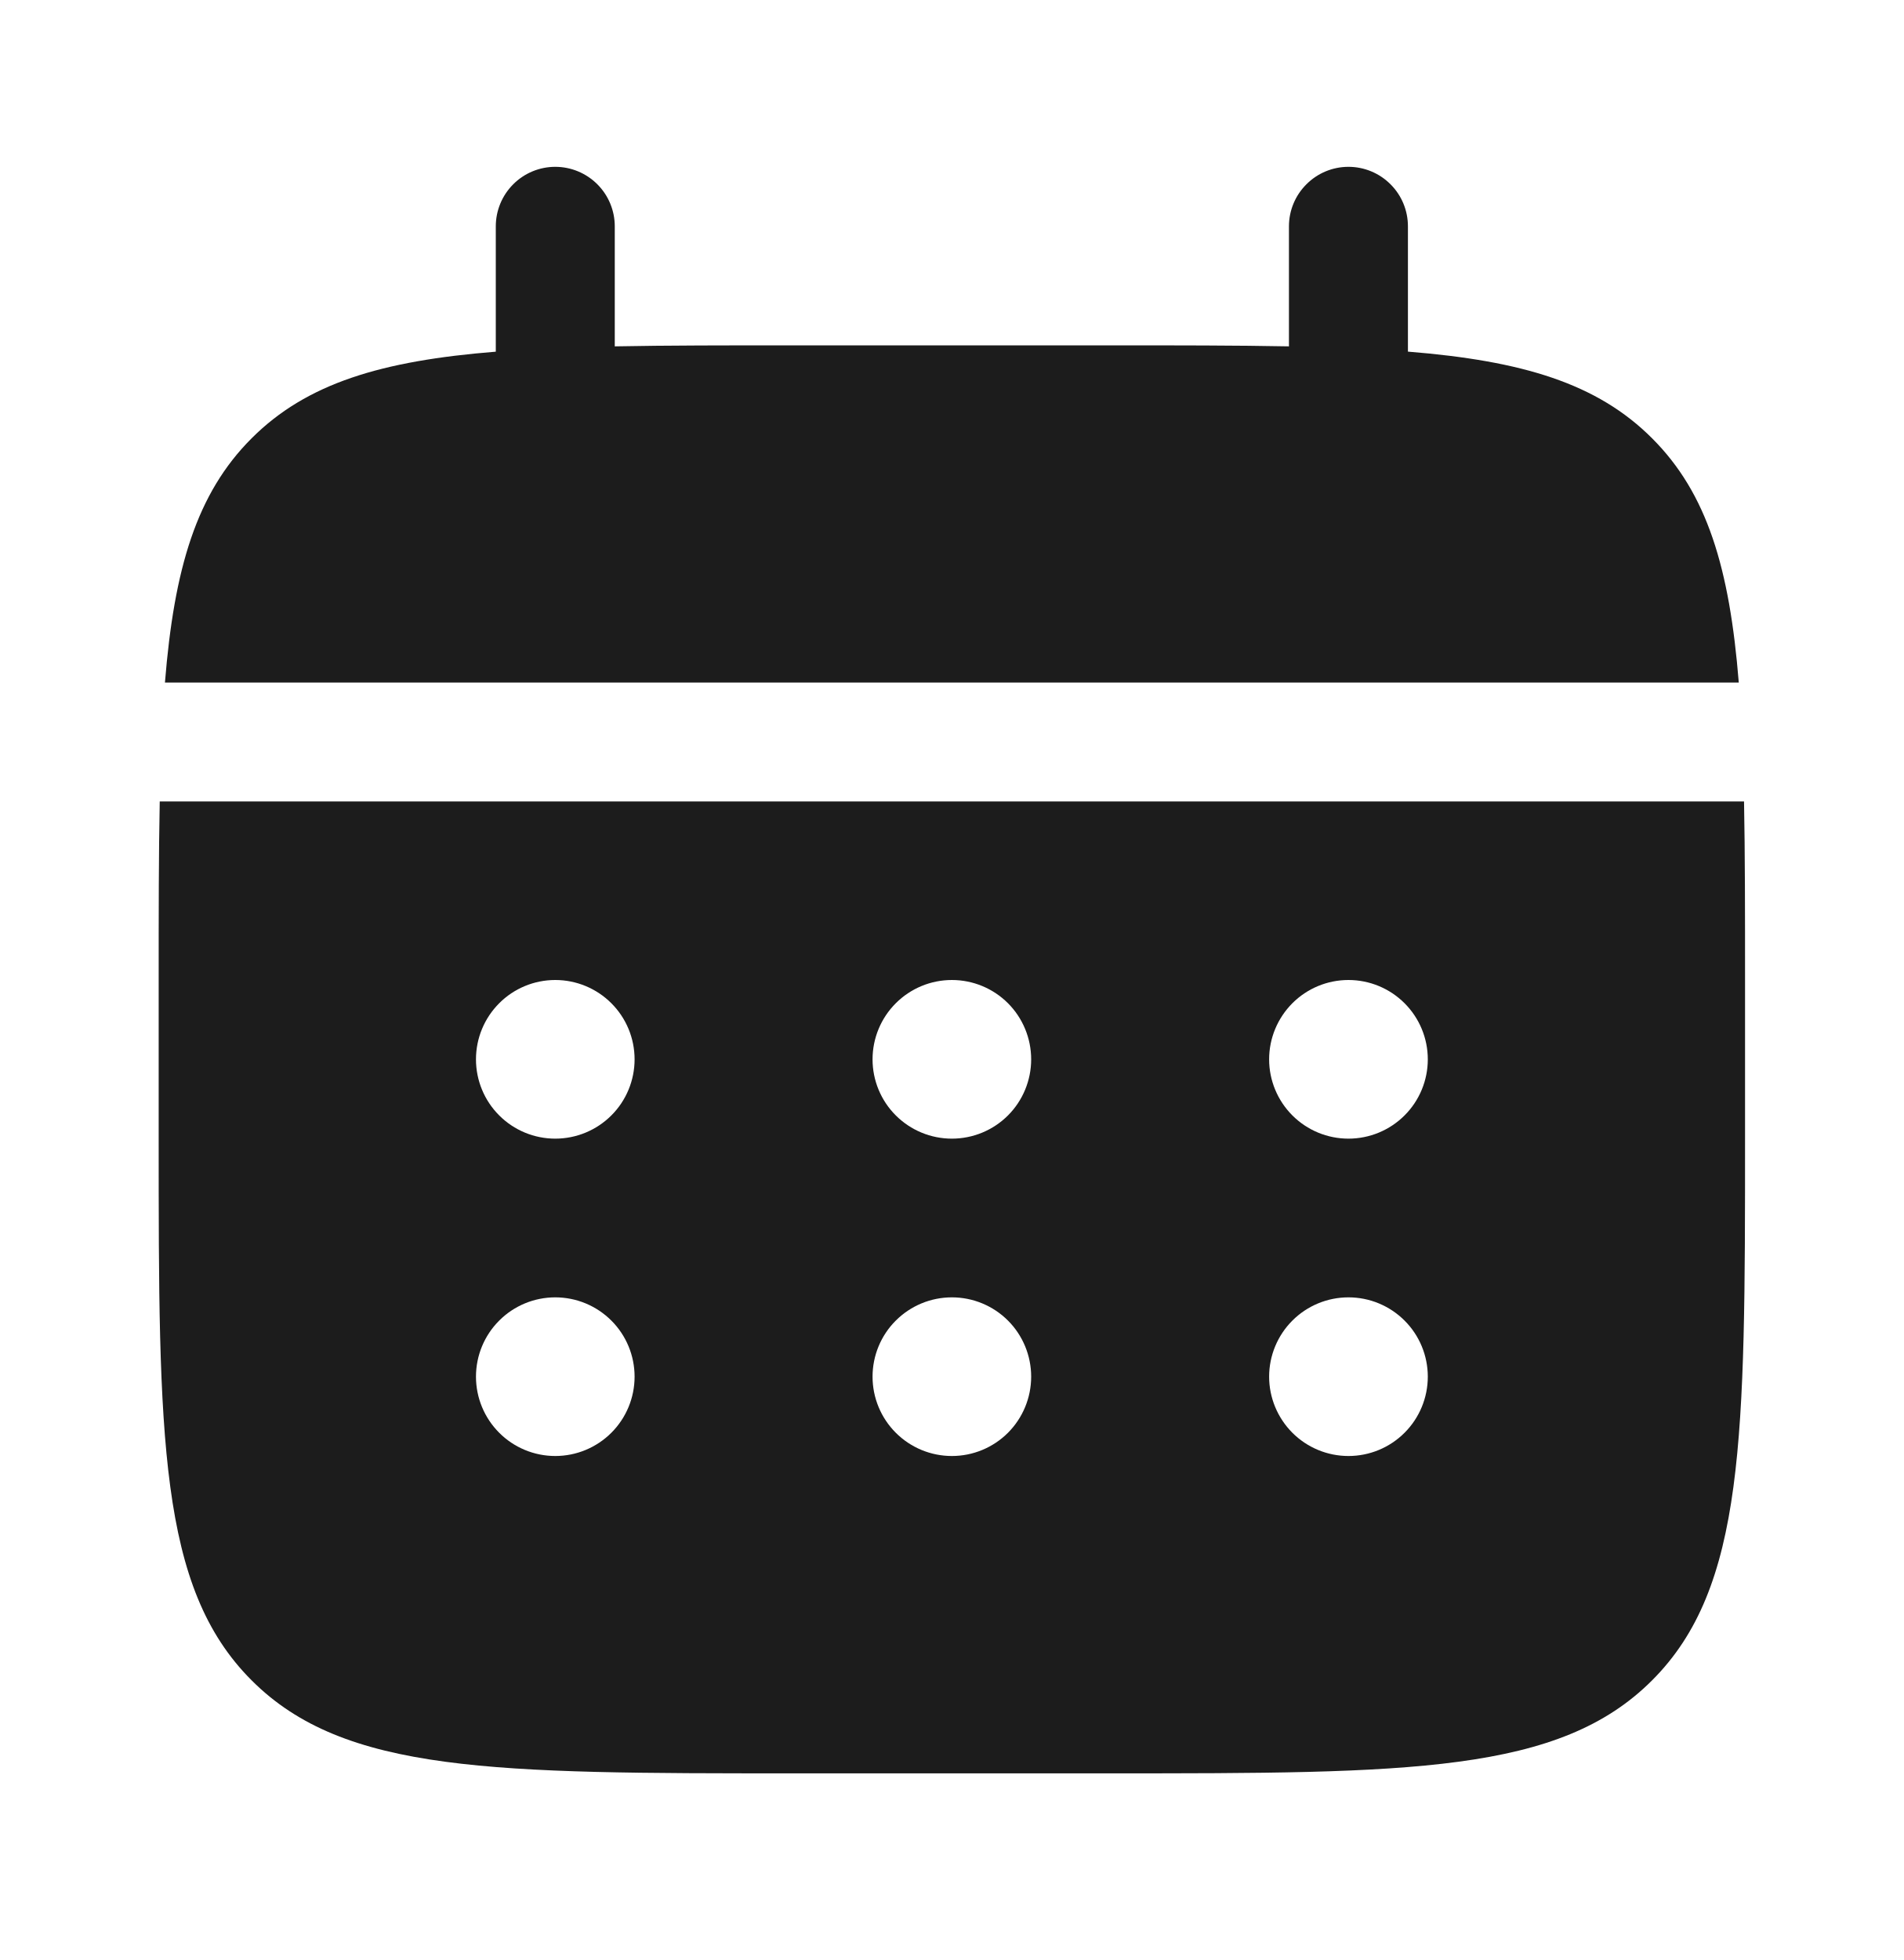
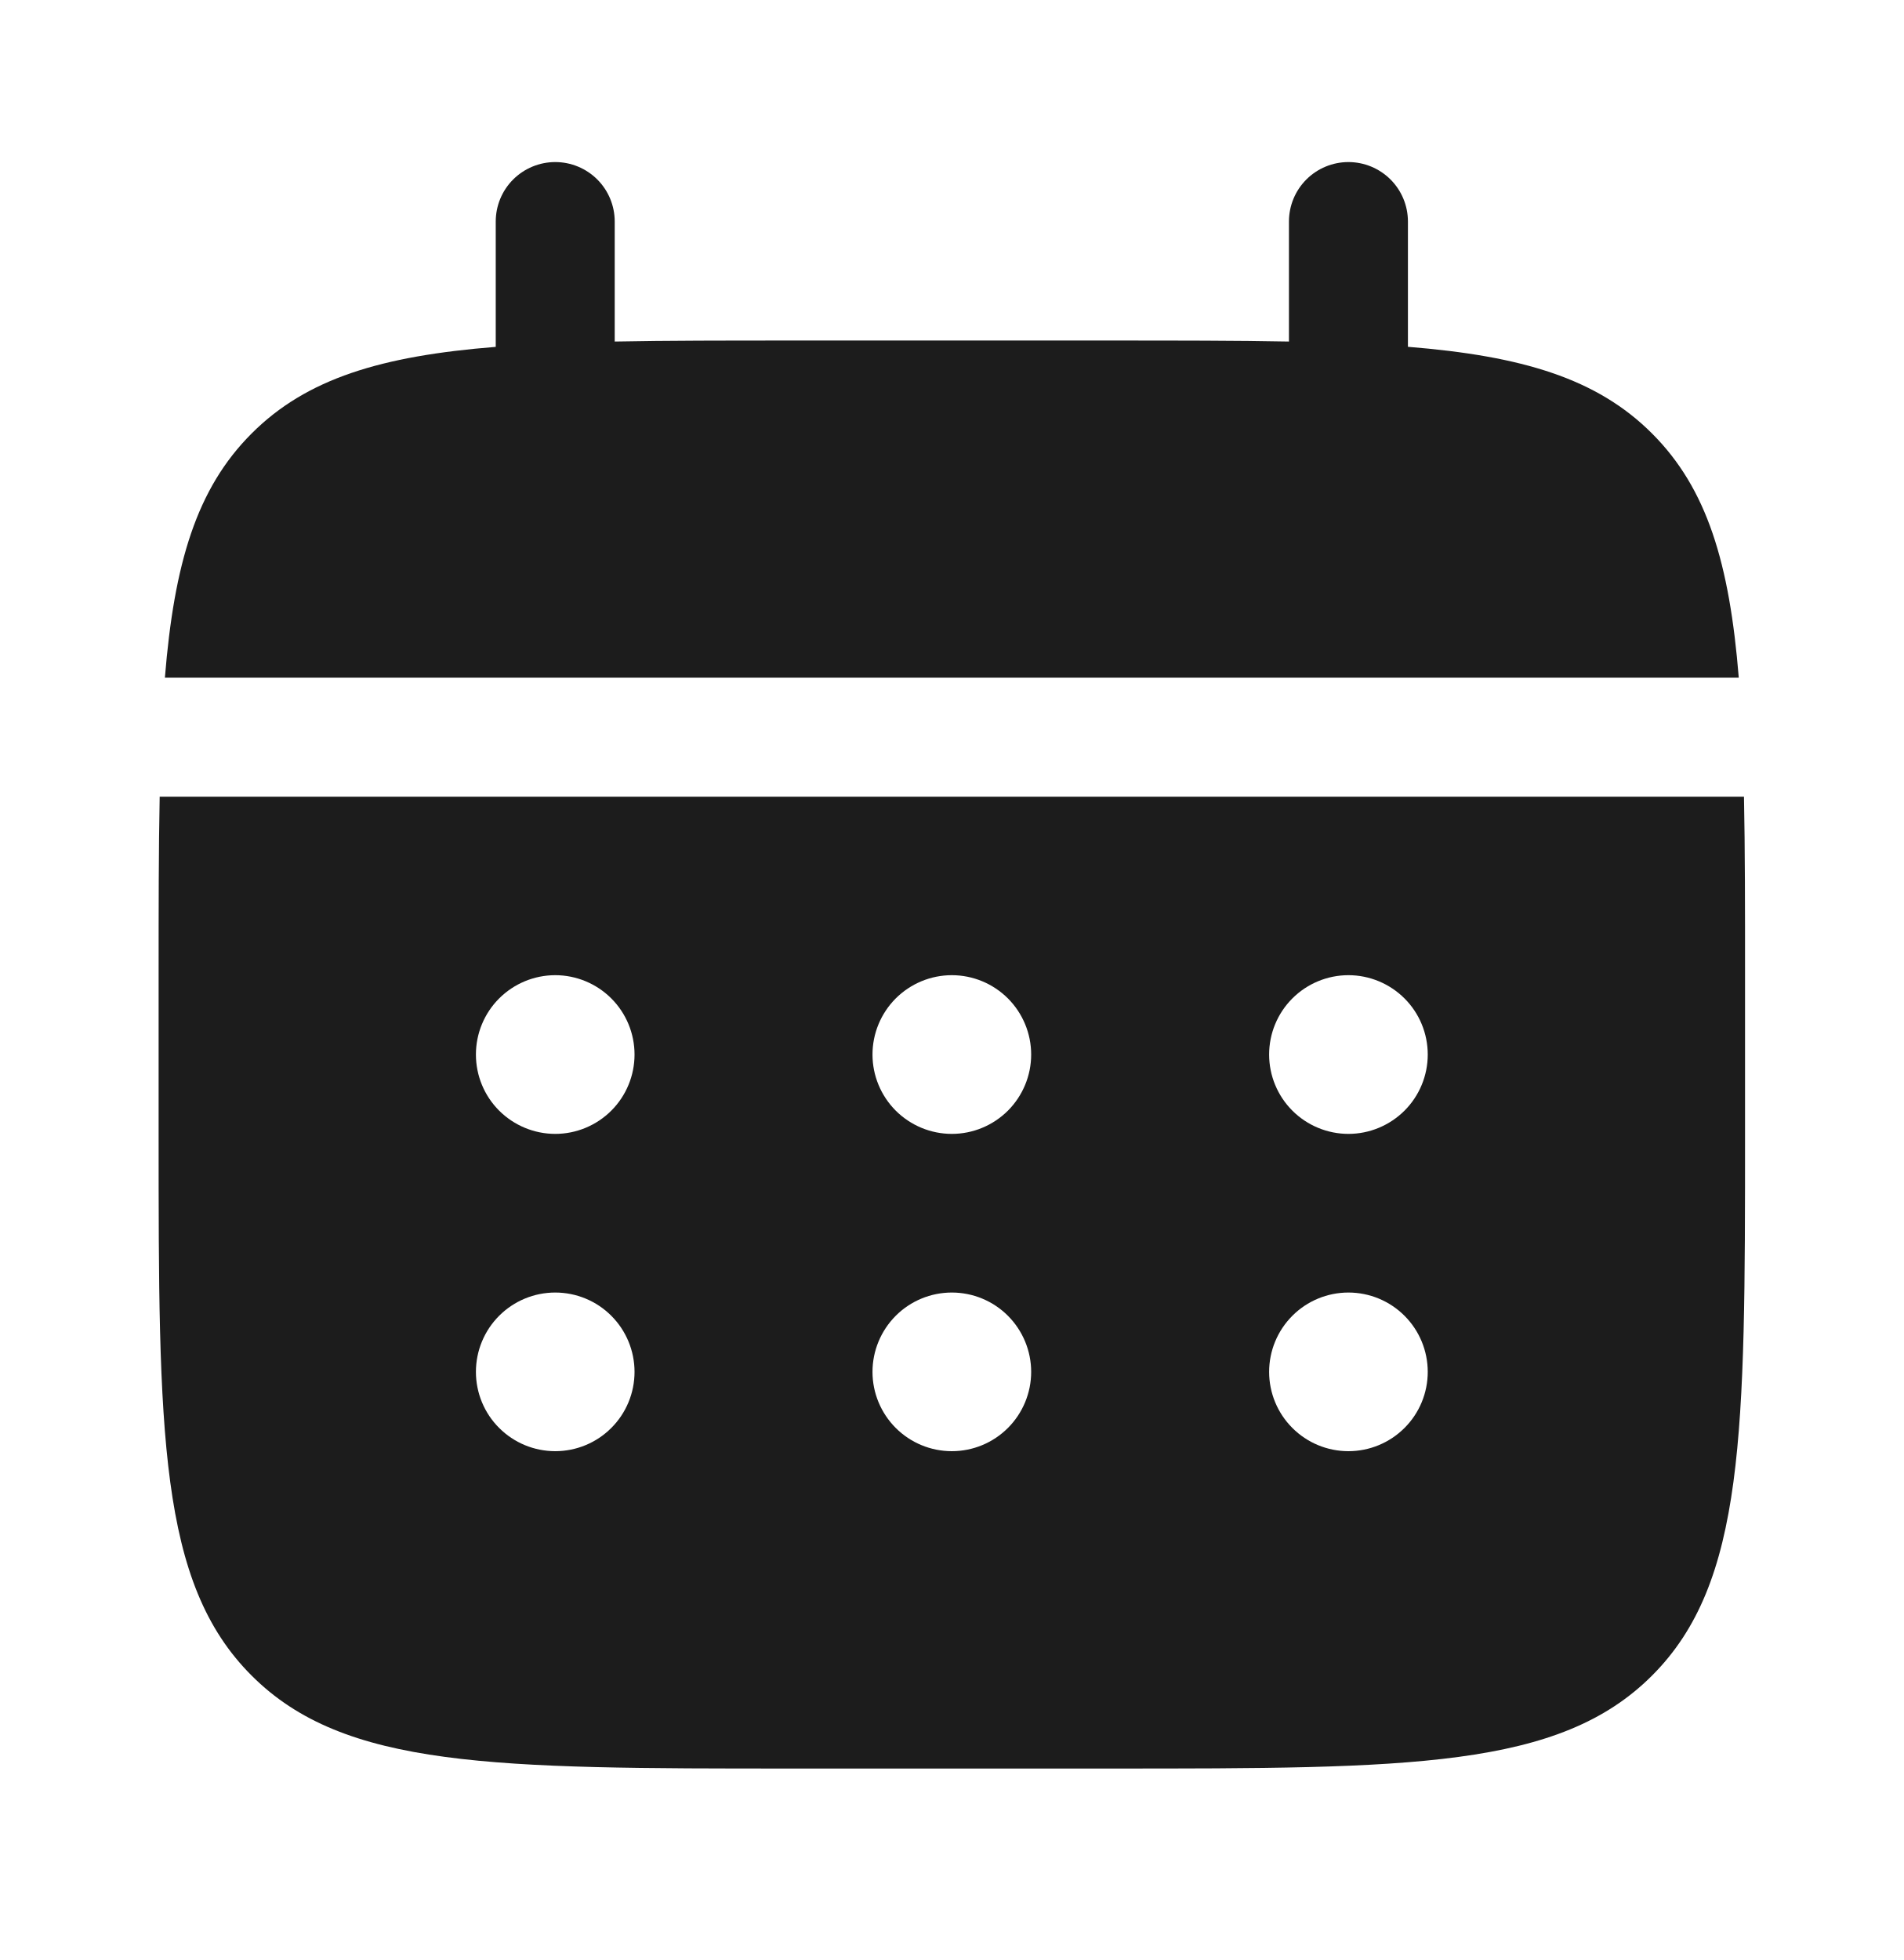
<svg xmlns="http://www.w3.org/2000/svg" width="34" height="35" viewBox="0 0 34 35" fill="none">
-   <path d="M10.98 4.042C10.98 3.76 10.868 3.49 10.669 3.291C10.469 3.091 10.199 2.979 9.917 2.979C9.636 2.979 9.365 3.091 9.166 3.291C8.967 3.49 8.855 3.76 8.855 4.042V6.28C6.815 6.443 5.478 6.843 4.494 7.827C3.51 8.81 3.11 10.149 2.946 12.188H31.055C30.891 10.148 30.492 8.81 29.507 7.827C28.524 6.843 27.185 6.443 25.146 6.279V4.042C25.146 3.76 25.035 3.49 24.835 3.291C24.636 3.091 24.366 2.979 24.084 2.979C23.802 2.979 23.532 3.091 23.333 3.291C23.133 3.49 23.021 3.76 23.021 4.042V6.185C22.079 6.167 21.023 6.167 19.834 6.167H14.167C12.979 6.167 11.922 6.167 10.98 6.185V4.042Z" fill="#1C1C1C" />
-   <path fill-rule="evenodd" clip-rule="evenodd" d="M2.834 17.5C2.834 16.311 2.834 15.255 2.853 14.312H31.149C31.167 15.255 31.167 16.311 31.167 17.5V20.333C31.167 25.676 31.167 28.347 29.507 30.006C27.848 31.667 25.176 31.667 19.834 31.667H14.167C8.825 31.667 6.153 31.667 4.494 30.006C2.834 28.347 2.834 25.676 2.834 20.333V17.5ZM24.084 20.333C24.46 20.333 24.82 20.184 25.086 19.918C25.352 19.653 25.501 19.292 25.501 18.917C25.501 18.541 25.352 18.181 25.086 17.915C24.82 17.649 24.46 17.5 24.084 17.5C23.708 17.5 23.348 17.649 23.082 17.915C22.817 18.181 22.667 18.541 22.667 18.917C22.667 19.292 22.817 19.653 23.082 19.918C23.348 20.184 23.708 20.333 24.084 20.333ZM24.084 26C24.46 26 24.82 25.851 25.086 25.585C25.352 25.319 25.501 24.959 25.501 24.583C25.501 24.208 25.352 23.847 25.086 23.582C24.82 23.316 24.46 23.167 24.084 23.167C23.708 23.167 23.348 23.316 23.082 23.582C22.817 23.847 22.667 24.208 22.667 24.583C22.667 24.959 22.817 25.319 23.082 25.585C23.348 25.851 23.708 26 24.084 26ZM18.417 18.917C18.417 19.292 18.268 19.653 18.003 19.918C17.737 20.184 17.377 20.333 17.001 20.333C16.625 20.333 16.265 20.184 15.999 19.918C15.733 19.653 15.584 19.292 15.584 18.917C15.584 18.541 15.733 18.181 15.999 17.915C16.265 17.649 16.625 17.5 17.001 17.5C17.377 17.5 17.737 17.649 18.003 17.915C18.268 18.181 18.417 18.541 18.417 18.917ZM18.417 24.583C18.417 24.959 18.268 25.319 18.003 25.585C17.737 25.851 17.377 26 17.001 26C16.625 26 16.265 25.851 15.999 25.585C15.733 25.319 15.584 24.959 15.584 24.583C15.584 24.208 15.733 23.847 15.999 23.582C16.265 23.316 16.625 23.167 17.001 23.167C17.377 23.167 17.737 23.316 18.003 23.582C18.268 23.847 18.417 24.208 18.417 24.583ZM9.917 20.333C10.293 20.333 10.653 20.184 10.919 19.918C11.185 19.653 11.334 19.292 11.334 18.917C11.334 18.541 11.185 18.181 10.919 17.915C10.653 17.649 10.293 17.5 9.917 17.5C9.542 17.5 9.181 17.649 8.916 17.915C8.65 18.181 8.501 18.541 8.501 18.917C8.501 19.292 8.65 19.653 8.916 19.918C9.181 20.184 9.542 20.333 9.917 20.333ZM9.917 26C10.293 26 10.653 25.851 10.919 25.585C11.185 25.319 11.334 24.959 11.334 24.583C11.334 24.208 11.185 23.847 10.919 23.582C10.653 23.316 10.293 23.167 9.917 23.167C9.542 23.167 9.181 23.316 8.916 23.582C8.65 23.847 8.501 24.208 8.501 24.583C8.501 24.959 8.65 25.319 8.916 25.585C9.181 25.851 9.542 26 9.917 26Z" fill="#1C1C1C" />
+   <path d="M10.979 3.956C10.979 3.674 10.867 3.404 10.668 3.205C10.469 3.006 10.198 2.894 9.917 2.894C9.635 2.894 9.365 3.006 9.165 3.205C8.966 3.404 8.854 3.674 8.854 3.956V6.194C6.814 6.357 5.477 6.757 4.494 7.741C3.509 8.725 3.11 10.063 2.945 12.102H31.055C30.89 10.062 30.491 8.725 29.506 7.741C28.523 6.757 27.184 6.357 25.146 6.193V3.956C25.146 3.674 25.034 3.404 24.835 3.205C24.635 3.006 24.365 2.894 24.083 2.894C23.802 2.894 23.531 3.006 23.332 3.205C23.133 3.404 23.021 3.674 23.021 3.956V6.099C22.079 6.081 21.022 6.081 19.833 6.081H14.167C12.978 6.081 11.921 6.081 10.979 6.099V3.956Z" fill="#1C1C1C" />
+   <path fill-rule="evenodd" clip-rule="evenodd" d="M2.833 17.414C2.833 16.226 2.833 15.169 2.852 14.227H31.148C31.167 15.169 31.167 16.226 31.167 17.414V20.248C31.167 25.59 31.167 28.262 29.506 29.921C27.847 31.581 25.176 31.581 19.833 31.581H14.167C8.824 31.581 6.153 31.581 4.494 29.921C2.833 28.262 2.833 25.59 2.833 20.248V17.414ZM24.083 20.248C24.459 20.248 24.819 20.098 25.085 19.833C25.351 19.567 25.5 19.207 25.5 18.831C25.5 18.455 25.351 18.095 25.085 17.829C24.819 17.564 24.459 17.414 24.083 17.414C23.708 17.414 23.347 17.564 23.082 17.829C22.816 18.095 22.667 18.455 22.667 18.831C22.667 19.207 22.816 19.567 23.082 19.833C23.347 20.098 23.708 20.248 24.083 20.248ZM24.083 25.914C24.459 25.914 24.819 25.765 25.085 25.499C25.351 25.234 25.5 24.873 25.5 24.498C25.5 24.122 25.351 23.762 25.085 23.496C24.819 23.23 24.459 23.081 24.083 23.081C23.708 23.081 23.347 23.23 23.082 23.496C22.816 23.762 22.667 24.122 22.667 24.498C22.667 24.873 22.816 25.234 23.082 25.499C23.347 25.765 23.708 25.914 24.083 25.914ZM18.417 18.831C18.417 19.207 18.267 19.567 18.002 19.833C17.736 20.098 17.376 20.248 17 20.248C16.624 20.248 16.264 20.098 15.998 19.833C15.733 19.567 15.583 19.207 15.583 18.831C15.583 18.455 15.733 18.095 15.998 17.829C16.264 17.564 16.624 17.414 17 17.414C17.376 17.414 17.736 17.564 18.002 17.829C18.267 18.095 18.417 18.455 18.417 18.831ZM18.417 24.498C18.417 24.873 18.267 25.234 18.002 25.499C17.736 25.765 17.376 25.914 17 25.914C16.624 25.914 16.264 25.765 15.998 25.499C15.733 25.234 15.583 24.873 15.583 24.498C15.583 24.122 15.733 23.762 15.998 23.496C16.264 23.23 16.624 23.081 17 23.081C17.376 23.081 17.736 23.23 18.002 23.496C18.267 23.762 18.417 24.122 18.417 24.498ZM9.917 20.248C10.292 20.248 10.653 20.098 10.918 19.833C11.184 19.567 11.333 19.207 11.333 18.831C11.333 18.455 11.184 18.095 10.918 17.829C10.653 17.564 10.292 17.414 9.917 17.414C9.541 17.414 9.181 17.564 8.915 17.829C8.649 18.095 8.5 18.455 8.5 18.831C8.5 19.207 8.649 19.567 8.915 19.833C9.181 20.098 9.541 20.248 9.917 20.248ZM9.917 25.914C10.292 25.914 10.653 25.765 10.918 25.499C11.184 25.234 11.333 24.873 11.333 24.498C11.333 24.122 11.184 23.762 10.918 23.496C10.653 23.23 10.292 23.081 9.917 23.081C9.541 23.081 9.181 23.23 8.915 23.496C8.649 23.762 8.5 24.122 8.5 24.498C8.5 24.873 8.649 25.234 8.915 25.499C9.181 25.765 9.541 25.914 9.917 25.914Z" fill="#1C1C1C" />
</svg>
